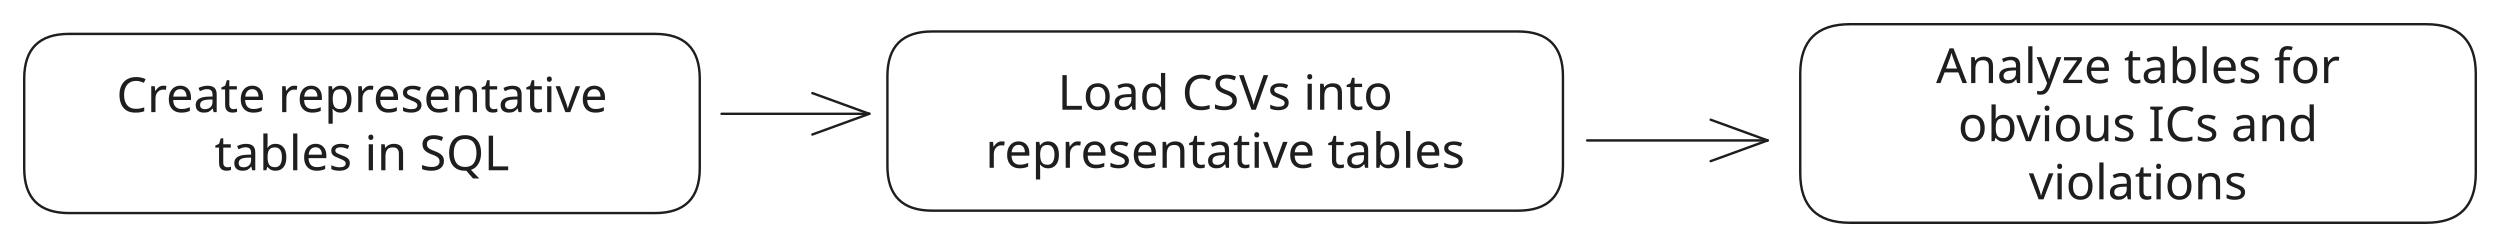
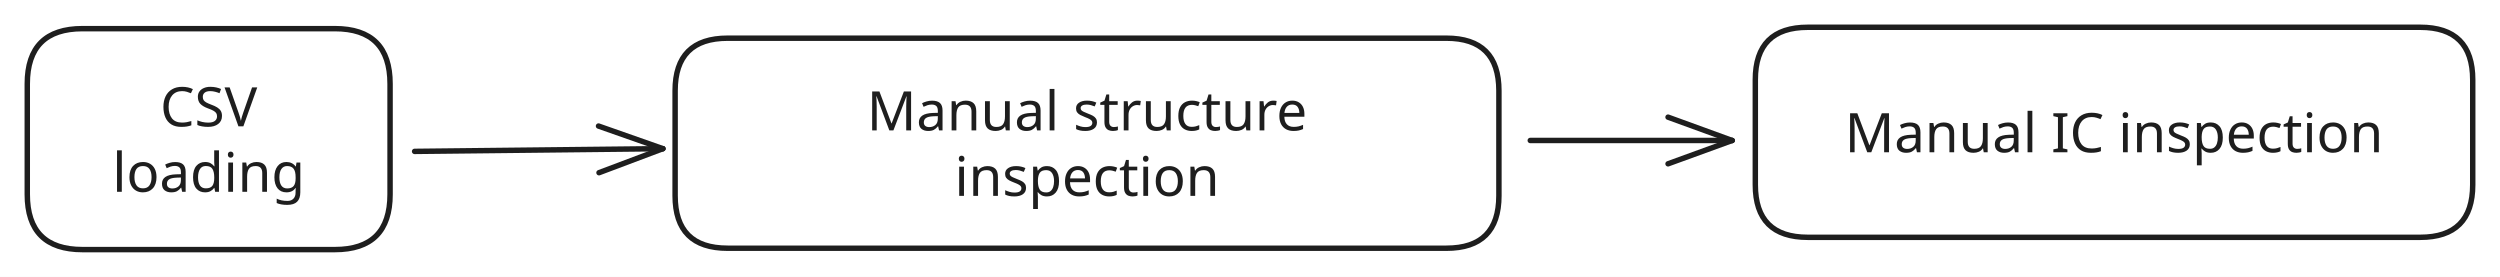
- <svg xmlns="http://www.w3.org/2000/svg" version="1.1" viewBox="0 0 1032.5 102" width="2065" height="204">
+ <svg xmlns="http://www.w3.org/2000/svg" version="1.1" viewBox="0 0 916.5 101.5" width="1833" height="203">
  <defs>
    <style class="style-fonts">
      @font-face {
        font-family: "Virgil";
        src: url("https://excalidraw.com/Virgil.woff2");
      }
      @font-face {
        font-family: "Cascadia";
        src: url("https://excalidraw.com/Cascadia.woff2");
      }
      @font-face {
        font-family: "Assistant";
        src: url("https://excalidraw.com/Assistant-Regular.woff2");
      }
    </style>
  </defs>
-   <rect x="0" y="0" width="1032.5" height="102" fill="#ffffff" />
-   <g stroke-linecap="round" transform="translate(10 14) rotate(0 139.5 37)">
-     <path d="M18.5 0 C114.12 0, 209.73 0, 260.5 0 M18.5 0 C113.4 0, 208.31 0, 260.5 0 M260.5 0 C272.83 0, 279 6.17, 279 18.5 M260.5 0 C272.83 0, 279 6.17, 279 18.5 M279 18.5 C279 29.02, 279 39.54, 279 55.5 M279 18.5 C279 30.48, 279 42.45, 279 55.5 M279 55.5 C279 67.83, 272.83 74, 260.5 74 M279 55.5 C279 67.83, 272.83 74, 260.5 74 M260.5 74 C175.57 74, 90.65 74, 18.5 74 M260.5 74 C201.41 74, 142.32 74, 18.5 74 M18.5 74 C6.17 74, 0 67.83, 0 55.5 M18.5 74 C6.17 74, 0 67.83, 0 55.5 M0 55.5 C0 47.16, 0 38.82, 0 18.5 M0 55.5 C0 41.05, 0 26.59, 0 18.5 M0 18.5 C0 6.17, 6.17 0, 18.5 0 M0 18.5 C0 6.17, 6.17 0, 18.5 0" stroke="#1e1e1e" stroke-width="1" fill="none" />
+   <rect x="0" y="0" width="916.5" height="101.5" fill="#ffffff" />
+   <g stroke-linecap="round" transform="translate(10 10.5) rotate(0 66.5 40.5)">
+     <path d="M20.25 0 C55.88 0, 91.51 0, 112.75 0 M20.25 0 C49 0, 77.75 0, 112.75 0 M112.75 0 C126.25 0, 133 6.75, 133 20.25 M112.75 0 C126.25 0, 133 6.75, 133 20.25 M133 20.25 C133 33.36, 133 46.47, 133 60.75 M133 20.25 C133 35.26, 133 50.26, 133 60.75 M133 60.75 C133 74.25, 126.25 81, 112.75 81 M133 60.75 C133 74.25, 126.25 81, 112.75 81 M112.75 81 C76.91 81, 41.07 81, 20.25 81 M112.75 81 C83.97 81, 55.19 81, 20.25 81 M20.25 81 C6.75 81, 0 74.25, 0 60.75 M20.25 81 C6.75 81, 0 74.25, 0 60.75 M0 60.75 C0 47.94, 0 35.13, 0 20.25 M0 60.75 C0 45.66, 0 30.57, 0 20.25 M0 20.25 C0 6.75, 6.75 0, 20.25 0 M0 20.25 C0 6.75, 6.75 0, 20.25 0" stroke="#1e1e1e" stroke-width="2" fill="none" />
  </g>
-   <g transform="translate(20.59375 27) rotate(0 128.9062 24)">
-     <text x="128.906" y="19.312" font-family="Cascadia, Segoe UI Emoji" font-size="20px" fill="#1e1e1e" text-anchor="middle" style="white-space: pre;" direction="ltr" dominant-baseline="alphabetic">Create representative </text>
-     <text x="128.906" y="43.312" font-family="Cascadia, Segoe UI Emoji" font-size="20px" fill="#1e1e1e" text-anchor="middle" style="white-space: pre;" direction="ltr" dominant-baseline="alphabetic">tables in SQL</text>
+   <g transform="translate(35.48438 27) rotate(0 41.01562 24)">
+     <text x="41.016" y="19.312" font-family="Cascadia, Segoe UI Emoji" font-size="20px" fill="#1e1e1e" text-anchor="middle" style="white-space: pre;" direction="ltr" dominant-baseline="alphabetic">CSV </text>
+     <text x="41.016" y="43.312" font-family="Cascadia, Segoe UI Emoji" font-size="20px" fill="#1e1e1e" text-anchor="middle" style="white-space: pre;" direction="ltr" dominant-baseline="alphabetic">loading</text>
  </g>
-   <g stroke-linecap="round" transform="translate(366.5 13) rotate(0 139.5 37)">
-     <path d="M18.5 0 C82.08 0, 145.67 0, 260.5 0 M18.5 0 C114.53 0, 210.55 0, 260.5 0 M260.5 0 C272.83 0, 279 6.17, 279 18.5 M260.5 0 C272.83 0, 279 6.17, 279 18.5 M279 18.5 C279 27.16, 279 35.81, 279 55.5 M279 18.5 C279 30.37, 279 42.25, 279 55.5 M279 55.5 C279 67.83, 272.83 74, 260.5 74 M279 55.5 C279 67.83, 272.83 74, 260.5 74 M260.5 74 C189.15 74, 117.79 74, 18.5 74 M260.5 74 C172.63 74, 84.76 74, 18.5 74 M18.5 74 C6.17 74, 0 67.83, 0 55.5 M18.5 74 C6.17 74, 0 67.83, 0 55.5 M0 55.5 C0 41.64, 0 27.77, 0 18.5 M0 55.5 C0 45.5, 0 35.51, 0 18.5 M0 18.5 C0 6.17, 6.17 0, 18.5 0 M0 18.5 C0 6.17, 6.17 0, 18.5 0" stroke="#1e1e1e" stroke-width="1" fill="none" />
+   <g stroke-linecap="round" transform="translate(247.5 14) rotate(0 151 38.5)">
+     <path d="M19.25 0 C124.2 0, 229.14 0, 282.75 0 M19.25 0 C104.84 0, 190.44 0, 282.75 0 M282.75 0 C295.58 0, 302 6.42, 302 19.25 M282.75 0 C295.58 0, 302 6.42, 302 19.25 M302 19.25 C302 33.15, 302 47.05, 302 57.75 M302 19.25 C302 32.9, 302 46.56, 302 57.75 M302 57.75 C302 70.58, 295.58 77, 282.75 77 M302 57.75 C302 70.58, 295.58 77, 282.75 77 M282.75 77 C227.74 77, 172.73 77, 19.25 77 M282.75 77 C203.39 77, 124.03 77, 19.25 77 M19.25 77 C6.42 77, 0 70.58, 0 57.75 M19.25 77 C6.42 77, 0 70.58, 0 57.75 M0 57.75 C0 46.24, 0 34.73, 0 19.25 M0 57.75 C0 44.96, 0 32.16, 0 19.25 M0 19.25 C0 6.42, 6.42 0, 19.25 0 M0 19.25 C0 6.42, 6.42 0, 19.25 0" stroke="#1e1e1e" stroke-width="2" fill="none" />
  </g>
-   <g transform="translate(382.9531 26) rotate(0 123.0469 24)">
-     <text x="123.047" y="19.312" font-family="Cascadia, Segoe UI Emoji" font-size="20px" fill="#1e1e1e" text-anchor="middle" style="white-space: pre;" direction="ltr" dominant-baseline="alphabetic">Load CSVs into </text>
-     <text x="123.047" y="43.312" font-family="Cascadia, Segoe UI Emoji" font-size="20px" fill="#1e1e1e" text-anchor="middle" style="white-space: pre;" direction="ltr" dominant-baseline="alphabetic">representative tables</text>
+   <g transform="translate(298.8906 28.5) rotate(0 99.60938 24)">
+     <text x="99.609" y="19.312" font-family="Cascadia, Segoe UI Emoji" font-size="20px" fill="#1e1e1e" text-anchor="middle" style="white-space: pre;" direction="ltr" dominant-baseline="alphabetic">Manual structure </text>
+     <text x="99.609" y="43.312" font-family="Cascadia, Segoe UI Emoji" font-size="20px" fill="#1e1e1e" text-anchor="middle" style="white-space: pre;" direction="ltr" dominant-baseline="alphabetic">inspection</text>
  </g>
-   <g stroke-linecap="round" transform="translate(743.5 10) rotate(0 139.5 41)">
-     <path d="M20.5 0 C84.09 0, 147.67 0, 258.5 0 M20.5 0 C89.31 0, 158.12 0, 258.5 0 M258.5 0 C272.17 0, 279 6.83, 279 20.5 M258.5 0 C272.17 0, 279 6.83, 279 20.5 M279 20.5 C279 35.71, 279 50.93, 279 61.5 M279 20.5 C279 30.05, 279 39.61, 279 61.5 M279 61.5 C279 75.17, 272.17 82, 258.5 82 M279 61.5 C279 75.17, 272.17 82, 258.5 82 M258.5 82 C195.96 82, 133.42 82, 20.5 82 M258.5 82 C197.03 82, 135.56 82, 20.5 82 M20.5 82 C6.83 82, 0 75.17, 0 61.5 M20.5 82 C6.83 82, 0 75.17, 0 61.5 M0 61.5 C0 47.34, 0 33.18, 0 20.5 M0 61.5 C0 50.57, 0 39.63, 0 20.5 M0 20.5 C0 6.83, 6.83 0, 20.5 0 M0 20.5 C0 6.83, 6.83 0, 20.5 0" stroke="#1e1e1e" stroke-width="1" fill="none" />
+   <g stroke-linecap="round" transform="translate(643.5 10) rotate(0 131.5 38.5)">
+     <path d="M19.25 0 C104.82 0, 190.38 0, 243.75 0 M19.25 0 C76.44 0, 133.62 0, 243.75 0 M243.75 0 C256.58 0, 263 6.42, 263 19.25 M243.75 0 C256.58 0, 263 6.42, 263 19.25 M263 19.25 C263 31.51, 263 43.76, 263 57.75 M263 19.25 C263 29.27, 263 39.29, 263 57.75 M263 57.75 C263 70.58, 256.58 77, 243.75 77 M263 57.75 C263 70.58, 256.58 77, 243.75 77 M243.75 77 C184.14 77, 124.54 77, 19.25 77 M243.75 77 C178.78 77, 113.81 77, 19.25 77 M19.25 77 C6.42 77, 0 70.58, 0 57.75 M19.25 77 C6.42 77, 0 70.58, 0 57.75 M0 57.75 C0 48.59, 0 39.42, 0 19.25 M0 57.75 C0 44.38, 0 31.02, 0 19.25 M0 19.25 C0 6.42, 6.42 0, 19.25 0 M0 19.25 C0 6.42, 6.42 0, 19.25 0" stroke="#1e1e1e" stroke-width="2" fill="none" />
  </g>
-   <g transform="translate(771.6719 15) rotate(0 111.3281 36)">
-     <text x="111.328" y="19.312" font-family="Cascadia, Segoe UI Emoji" font-size="20px" fill="#1e1e1e" text-anchor="middle" style="white-space: pre;" direction="ltr" dominant-baseline="alphabetic">Analyze tables for </text>
-     <text x="111.328" y="43.312" font-family="Cascadia, Segoe UI Emoji" font-size="20px" fill="#1e1e1e" text-anchor="middle" style="white-space: pre;" direction="ltr" dominant-baseline="alphabetic">obvious ICs and </text>
-     <text x="111.328" y="67.312" font-family="Cascadia, Segoe UI Emoji" font-size="20px" fill="#1e1e1e" text-anchor="middle" style="white-space: pre;" direction="ltr" dominant-baseline="alphabetic">violations</text>
+   <g transform="translate(657.8125 36.5) rotate(0 117.1875 12)">
+     <text x="117.188" y="19.312" font-family="Cascadia, Segoe UI Emoji" font-size="20px" fill="#1e1e1e" text-anchor="middle" style="white-space: pre;" direction="ltr" dominant-baseline="alphabetic">Manual IC inspection</text>
  </g>
  <g stroke-linecap="round">
-     <g transform="translate(298 47) rotate(0 30.5 0)">
-       <path d="M0 0 C10.17 0, 50.83 0, 61 0 M0 0 C10.17 0, 50.83 0, 61 0" stroke="#1e1e1e" stroke-width="1" fill="none" />
+     <g transform="translate(152 55.5) rotate(0 45.5 -0.5)">
+       <path d="M0 0 C15.17 -0.17, 75.83 -0.83, 91 -1 M0 0 C15.17 -0.17, 75.83 -0.83, 91 -1" stroke="#1e1e1e" stroke-width="2" fill="none" />
    </g>
-     <g transform="translate(298 47) rotate(0 30.5 0)">
-       <path d="M37.51 8.55 C44.6 5.97, 51.68 3.39, 61 0 M37.51 8.55 C43.95 6.21, 50.39 3.86, 61 0" stroke="#1e1e1e" stroke-width="1" fill="none" />
+     <g transform="translate(152 55.5) rotate(0 45.5 -0.5)">
+       <path d="M67.6 7.81 C75.1 4.99, 82.6 2.16, 91 -1 M67.6 7.81 C75.18 4.96, 82.75 2.11, 91 -1" stroke="#1e1e1e" stroke-width="2" fill="none" />
    </g>
-     <g transform="translate(298 47) rotate(0 30.5 0)">
-       <path d="M37.51 -8.55 C44.6 -5.97, 51.68 -3.39, 61 0 M37.51 -8.55 C43.95 -6.21, 50.39 -3.86, 61 0" stroke="#1e1e1e" stroke-width="1" fill="none" />
+     <g transform="translate(152 55.5) rotate(0 45.5 -0.5)">
+       <path d="M67.42 -9.29 C74.97 -6.63, 82.53 -3.98, 91 -1 M67.42 -9.29 C75.05 -6.61, 82.69 -3.92, 91 -1" stroke="#1e1e1e" stroke-width="2" fill="none" />
    </g>
  </g>
  <mask />
  <g stroke-linecap="round">
-     <g transform="translate(655.5 58) rotate(0 37.25 0)">
-       <path d="M0 0 C12.42 0, 62.08 0, 74.5 0 M0 0 C12.42 0, 62.08 0, 74.5 0" stroke="#1e1e1e" stroke-width="1" fill="none" />
+     <g transform="translate(561 51.5) rotate(0 37 0)">
+       <path d="M0 0 C12.33 0, 61.67 0, 74 0 M0 0 C12.33 0, 61.67 0, 74 0" stroke="#1e1e1e" stroke-width="2" fill="none" />
    </g>
-     <g transform="translate(655.5 58) rotate(0 37.25 0)">
-       <path d="M51.01 8.55 C59.07 5.62, 67.13 2.68, 74.5 0 M51.01 8.55 C57.05 6.35, 63.1 4.15, 74.5 0" stroke="#1e1e1e" stroke-width="1" fill="none" />
+     <g transform="translate(561 51.5) rotate(0 37 0)">
+       <path d="M50.51 8.55 C56.12 6.51, 61.74 4.46, 74 0 M50.51 8.55 C56.75 6.28, 62.99 4.01, 74 0" stroke="#1e1e1e" stroke-width="2" fill="none" />
    </g>
-     <g transform="translate(655.5 58) rotate(0 37.25 0)">
-       <path d="M51.01 -8.55 C59.07 -5.62, 67.13 -2.68, 74.5 0 M51.01 -8.55 C57.05 -6.35, 63.1 -4.15, 74.5 0" stroke="#1e1e1e" stroke-width="1" fill="none" />
+     <g transform="translate(561 51.5) rotate(0 37 0)">
+       <path d="M50.51 -8.55 C56.12 -6.51, 61.74 -4.46, 74 0 M50.51 -8.55 C56.75 -6.28, 62.99 -4.01, 74 0" stroke="#1e1e1e" stroke-width="2" fill="none" />
    </g>
  </g>
  <mask />
</svg>
